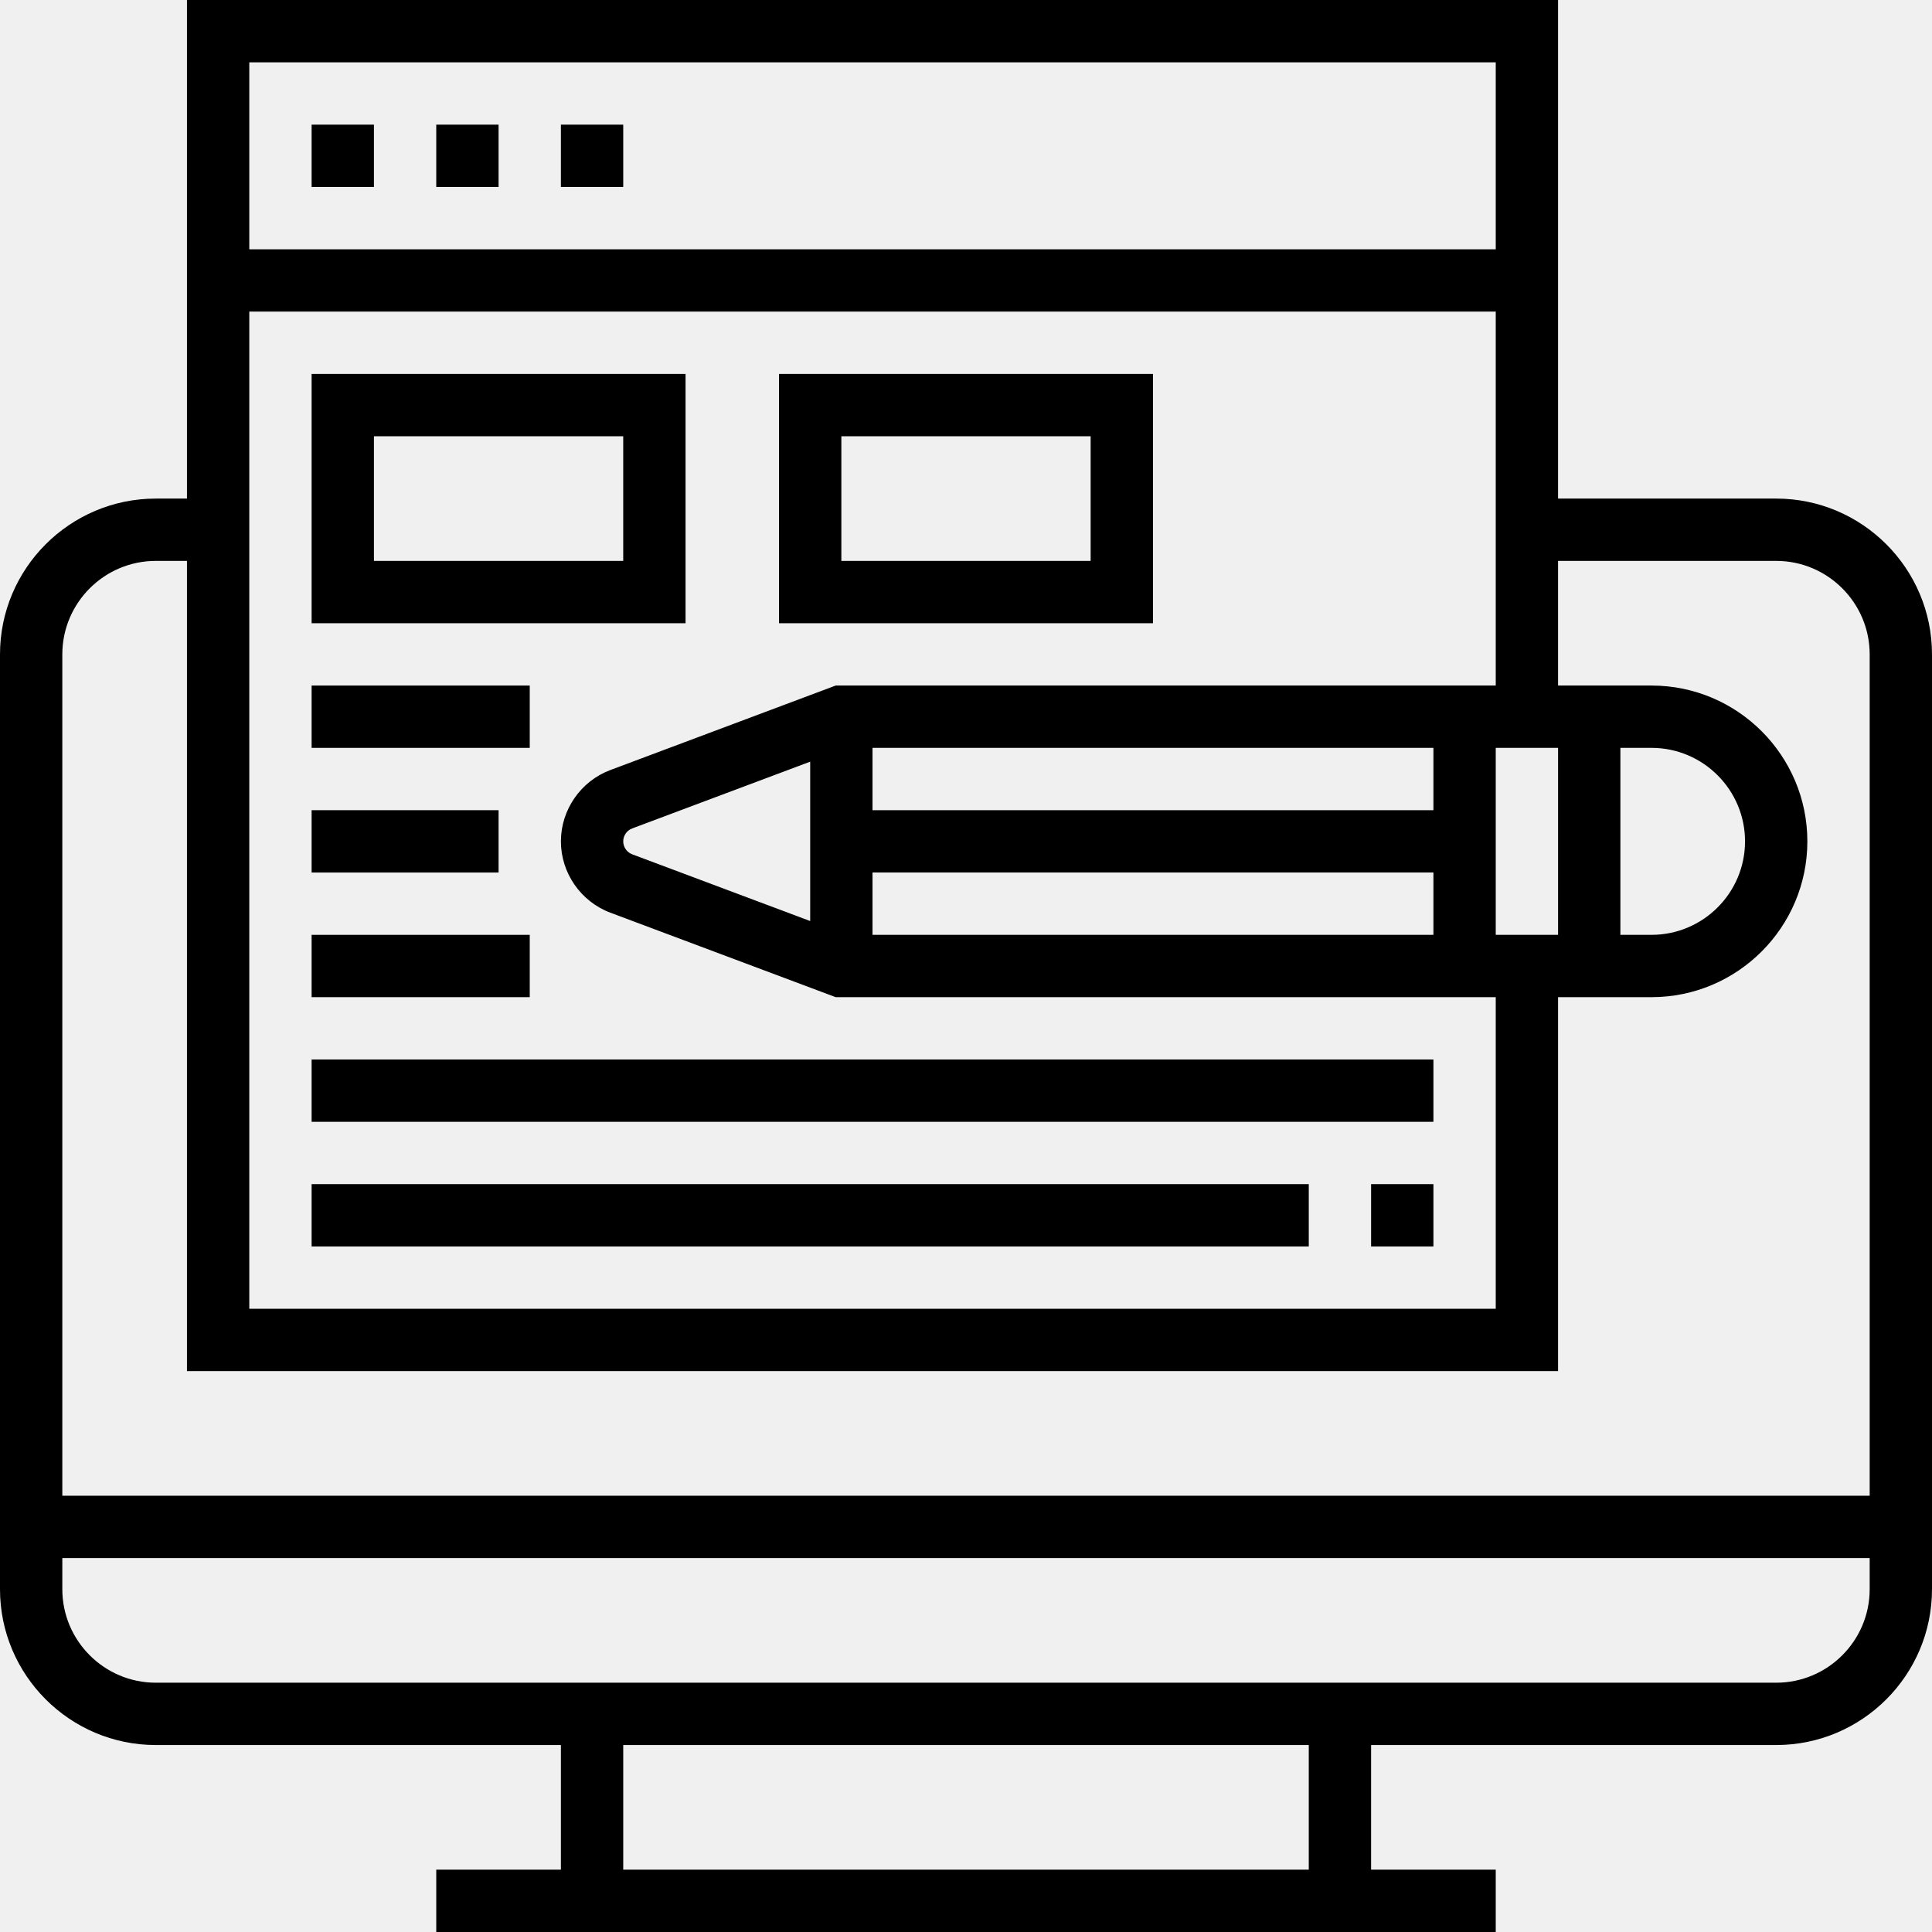
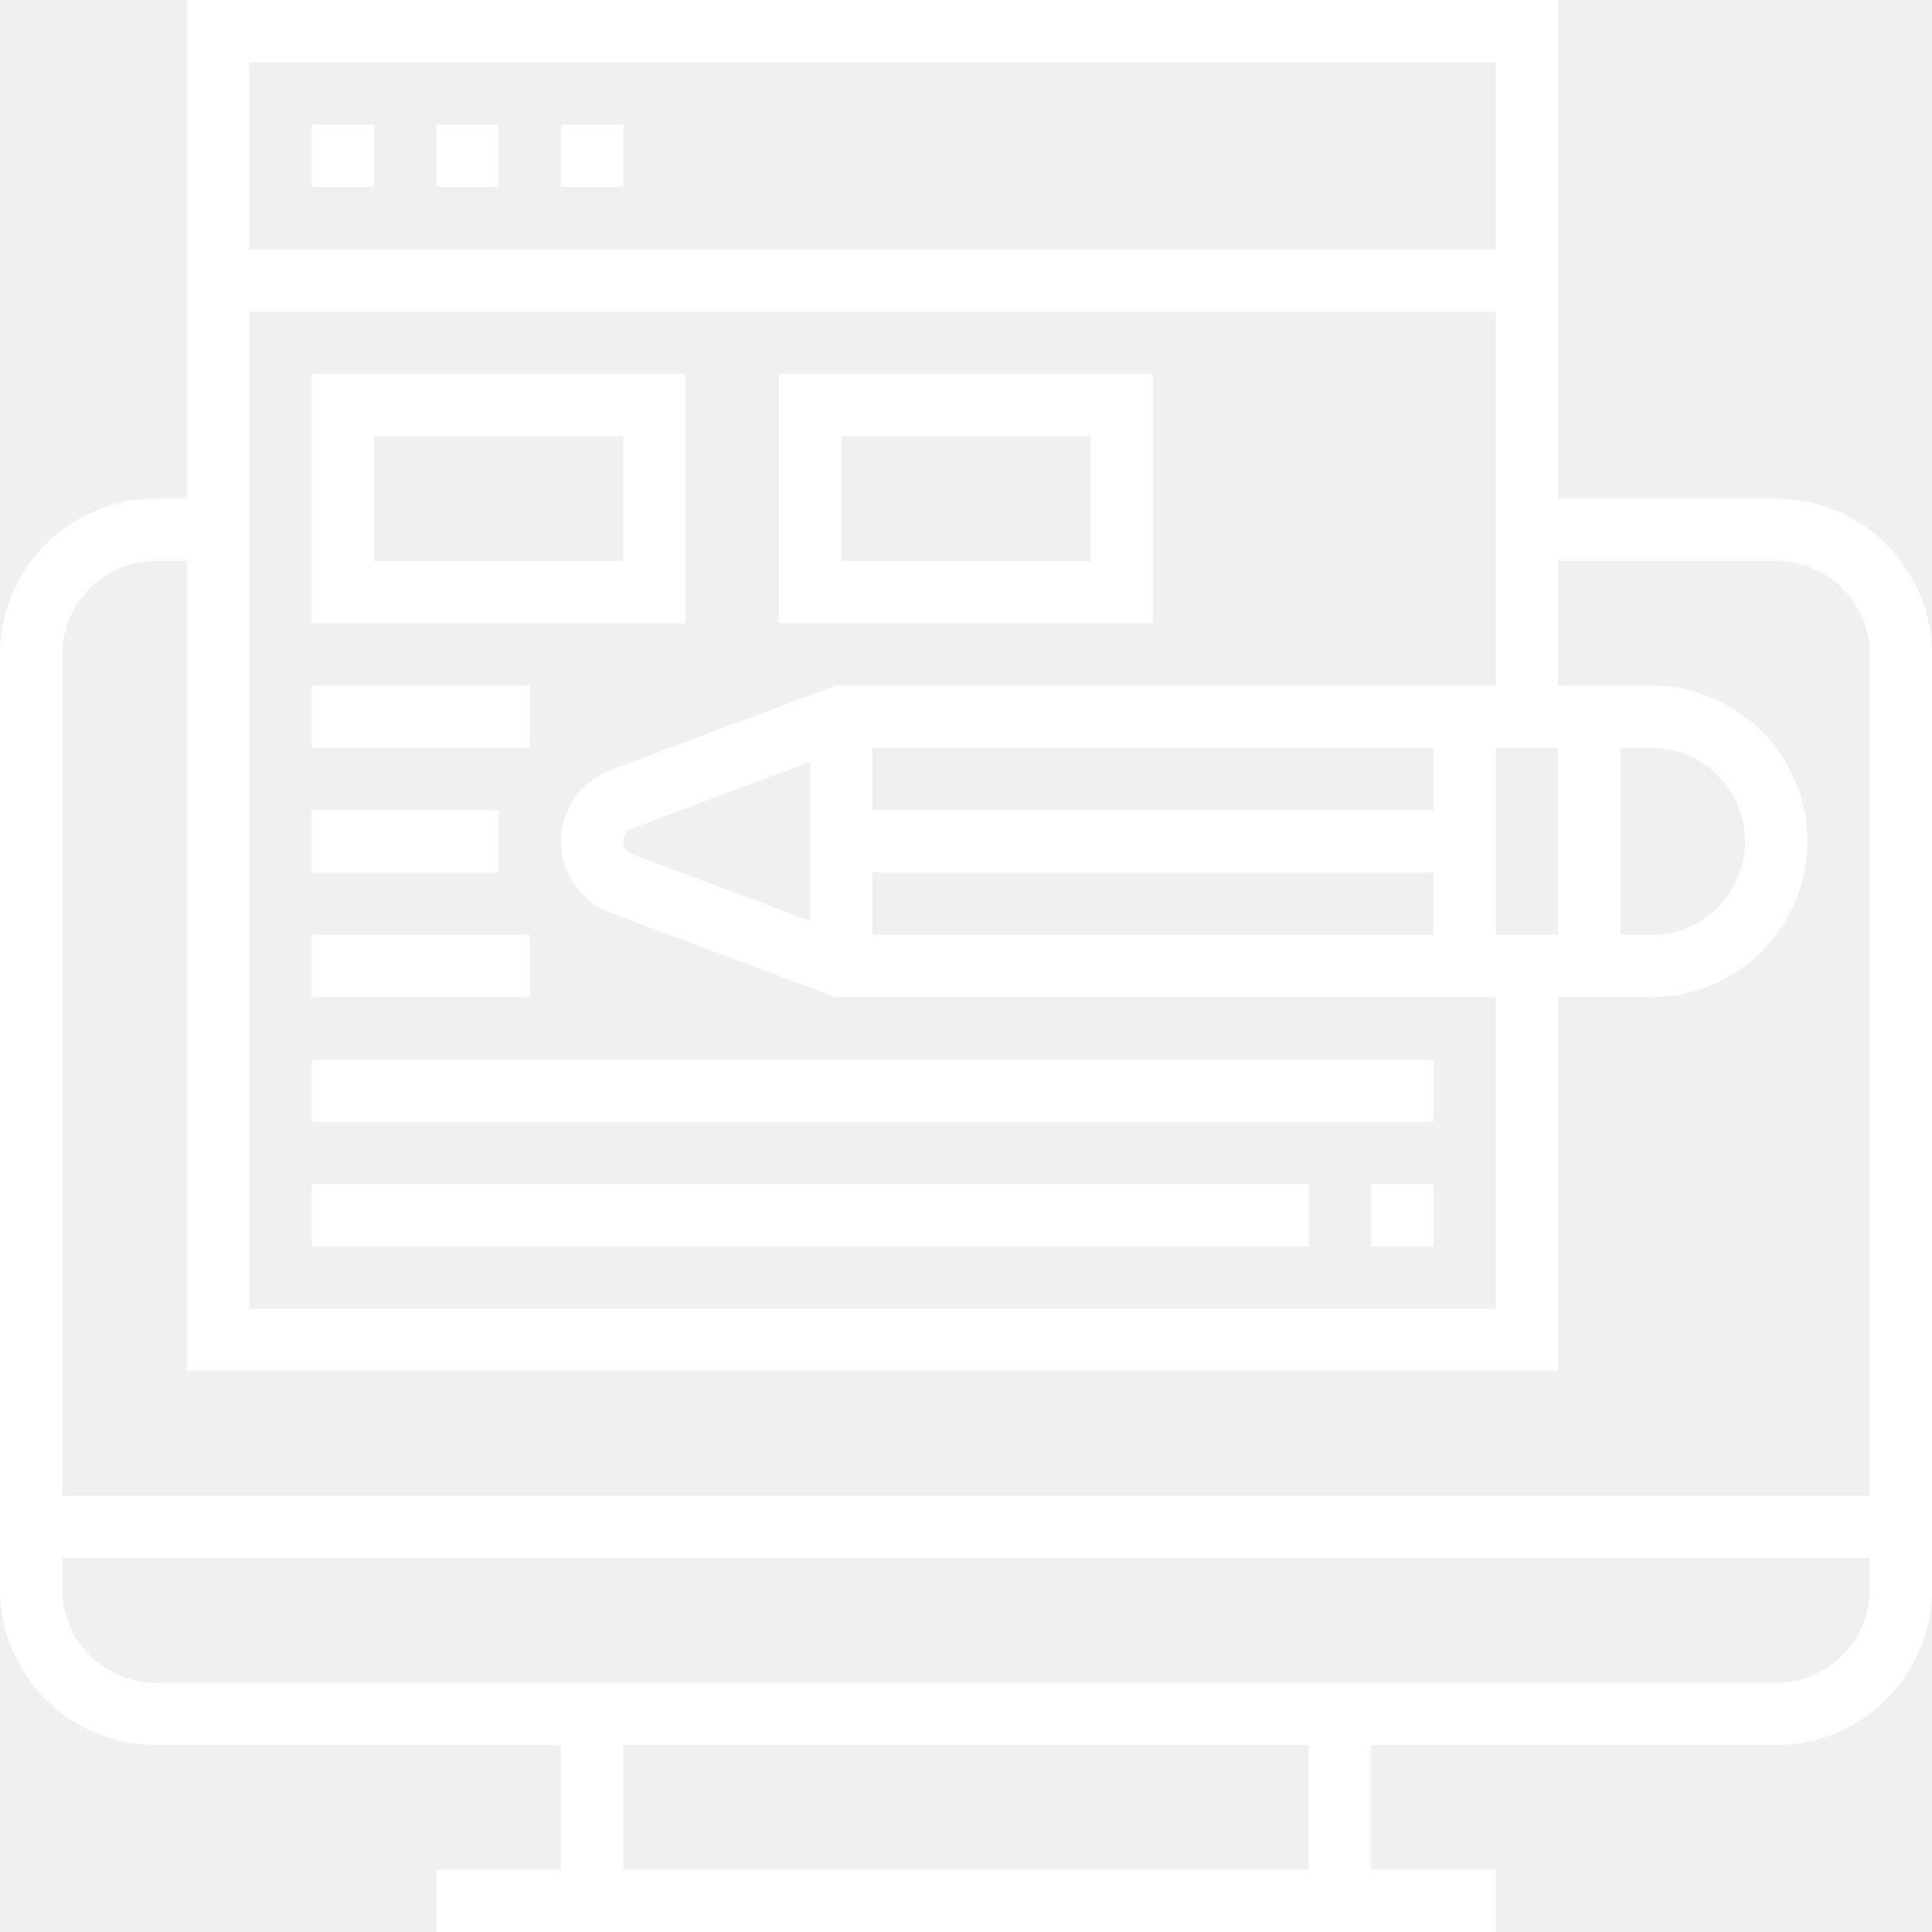
<svg xmlns="http://www.w3.org/2000/svg" width="100%" height="100%" viewBox="0 0 496 496" version="1.1" xml:space="preserve" style="fill-rule:evenodd;clip-rule:evenodd;stroke-linejoin:round;stroke-miterlimit:1.414;">
-   <path d="M456,128l-56,0l0,-128l-352,0l0,128l-8,0c-22.055,0 -40,17.945 -40,40l0,240c0,22.055 17.945,40 40,40l104,0l0,32l-32,0l0,16l272,0l0,-16l-32,0l0,-32l104,0c22.055,0 40,-17.945 40,-40l0,-240c0,-22.055 -17.945,-40 -40,-40Zm-72,64l16,0l0,48l-16,0l0,-48Zm-16,16l-144,0l0,-16l144,0l0,16Zm-160,28.457l-45.703,-17.137c-1.375,-0.519 -2.297,-1.847 -2.297,-3.32c0,-1.473 0.922,-2.801 2.305,-3.32l45.695,-17.137l0,40.914Zm16,-12.457l144,0l0,16l-144,0l0,-16Zm192,-32l8,0c13.23,0 24,10.77 24,24c0,13.23 -10.77,24 -24,24l-8,0l0,-48Zm-201.457,-16l-57.855,21.695c-7.583,2.84 -12.688,10.2 -12.688,18.305c0,8.105 5.105,15.465 12.68,18.305l57.863,21.695l169.457,0l0,80l-320,0l0,-256l320,0l0,96l-169.457,0Zm169.457,-160l0,48l-320,0l0,-48l320,0Zm-344,128l8,0l0,208l352,0l0,-96l24,0c22.055,0 40,-17.945 40,-40c0,-22.055 -17.945,-40 -40,-40l-24,0l0,-32l56,0c13.23,0 24,10.77 24,24l0,216l-464,0l0,-216c0,-13.23 10.77,-24 24,-24Zm296,336l-176,0l0,-32l176,0l0,32Zm120,-48l-416,0c-13.23,0 -24,-10.77 -24,-24l0,-8l464,0l0,8c0,13.23 -10.77,24 -24,24Z" style="fill-rule:nonzero;" />
-   <rect x="80" y="32" width="16" height="16" />
-   <rect x="112" y="32" width="16" height="16" />
-   <rect x="144" y="32" width="16" height="16" />
-   <path d="M80,160l96,0l0,-64l-96,0l0,64Zm16,-48l64,0l0,32l-64,0l0,-32Z" style="fill-rule:nonzero;" />
-   <path d="M200,96l0,64l96,0l0,-64l-96,0Zm80,48l-64,0l0,-32l64,0l0,32Z" style="fill-rule:nonzero;" />
-   <rect x="80" y="176" width="56" height="16" />
-   <rect x="80" y="208" width="48" height="16" />
-   <rect x="80" y="240" width="56" height="16" />
-   <rect x="80" y="272" width="288" height="16" />
-   <rect x="352" y="304" width="16" height="16" />
-   <rect x="80" y="304" width="256" height="16" />
+   <path d="M456,128L400,128L400,0L48,0L48,128L40,128C17.945,128 0,145.945 0,168L0,408C0,430.055 17.945,448 40,448L144,448L144,480L112,480L112,496L384,496L384,480L352,480L352,448L456,448C478.055,448 496,430.055 496,408L496,168C496,145.945 478.055,128 456,128ZM384,192L400,192L400,240L384,240L384,192ZM368,208L224,208L224,192L368,192L368,208ZM208,236.457L162.297,219.32C160.922,218.801 160,217.473 160,216C160,214.527 160.922,213.199 162.305,212.68L208,195.543L208,236.457ZM224,224L368,224L368,240L224,240L224,224ZM416,192L424,192C437.23,192 448,202.77 448,216C448,229.23 437.23,240 424,240L416,240L416,192ZM214.543,176L156.688,197.695C149.105,200.535 144,207.895 144,216C144,224.105 149.105,231.465 156.68,234.305L214.543,256L384,256L384,336L64,336L64,80L384,80L384,176L214.543,176ZM384,16L384,64L64,64L64,16L384,16ZM40,144L48,144L48,352L400,352L400,256L424,256C446.055,256 464,238.055 464,216C464,193.945 446.055,176 424,176L400,176L400,144L456,144C469.23,144 480,154.77 480,168L480,384L16,384L16,168C16,154.77 26.77,144 40,144ZM336,480L160,480L160,448L336,448L336,480ZM456,432L40,432C26.77,432 16,421.23 16,408L16,400L480,400L480,408C480,421.23 469.23,432 456,432Z" style="fill:white;fill-rule:nonzero;" />
+   <rect x="80" y="32" width="16" height="16" style="fill:white;" />
+   <rect x="112" y="32" width="16" height="16" style="fill:white;" />
+   <rect x="144" y="32" width="16" height="16" style="fill:white;" />
+   <path d="M80,160L176,160L176,96L80,96L80,160ZM96,112L160,112L160,144L96,144L96,112Z" style="fill:white;fill-rule:nonzero;" />
+   <path d="M200,96L200,160L296,160L296,96L200,96ZM280,144L216,144L216,112L280,112L280,144Z" style="fill:white;fill-rule:nonzero;" />
+   <rect x="80" y="176" width="56" height="16" style="fill:white;" />
+   <rect x="80" y="208" width="48" height="16" style="fill:white;" />
+   <rect x="80" y="240" width="56" height="16" style="fill:white;" />
+   <rect x="80" y="272" width="288" height="16" style="fill:white;" />
+   <rect x="352" y="304" width="16" height="16" style="fill:white;" />
+   <rect x="80" y="304" width="256" height="16" style="fill:white;" />
</svg>
